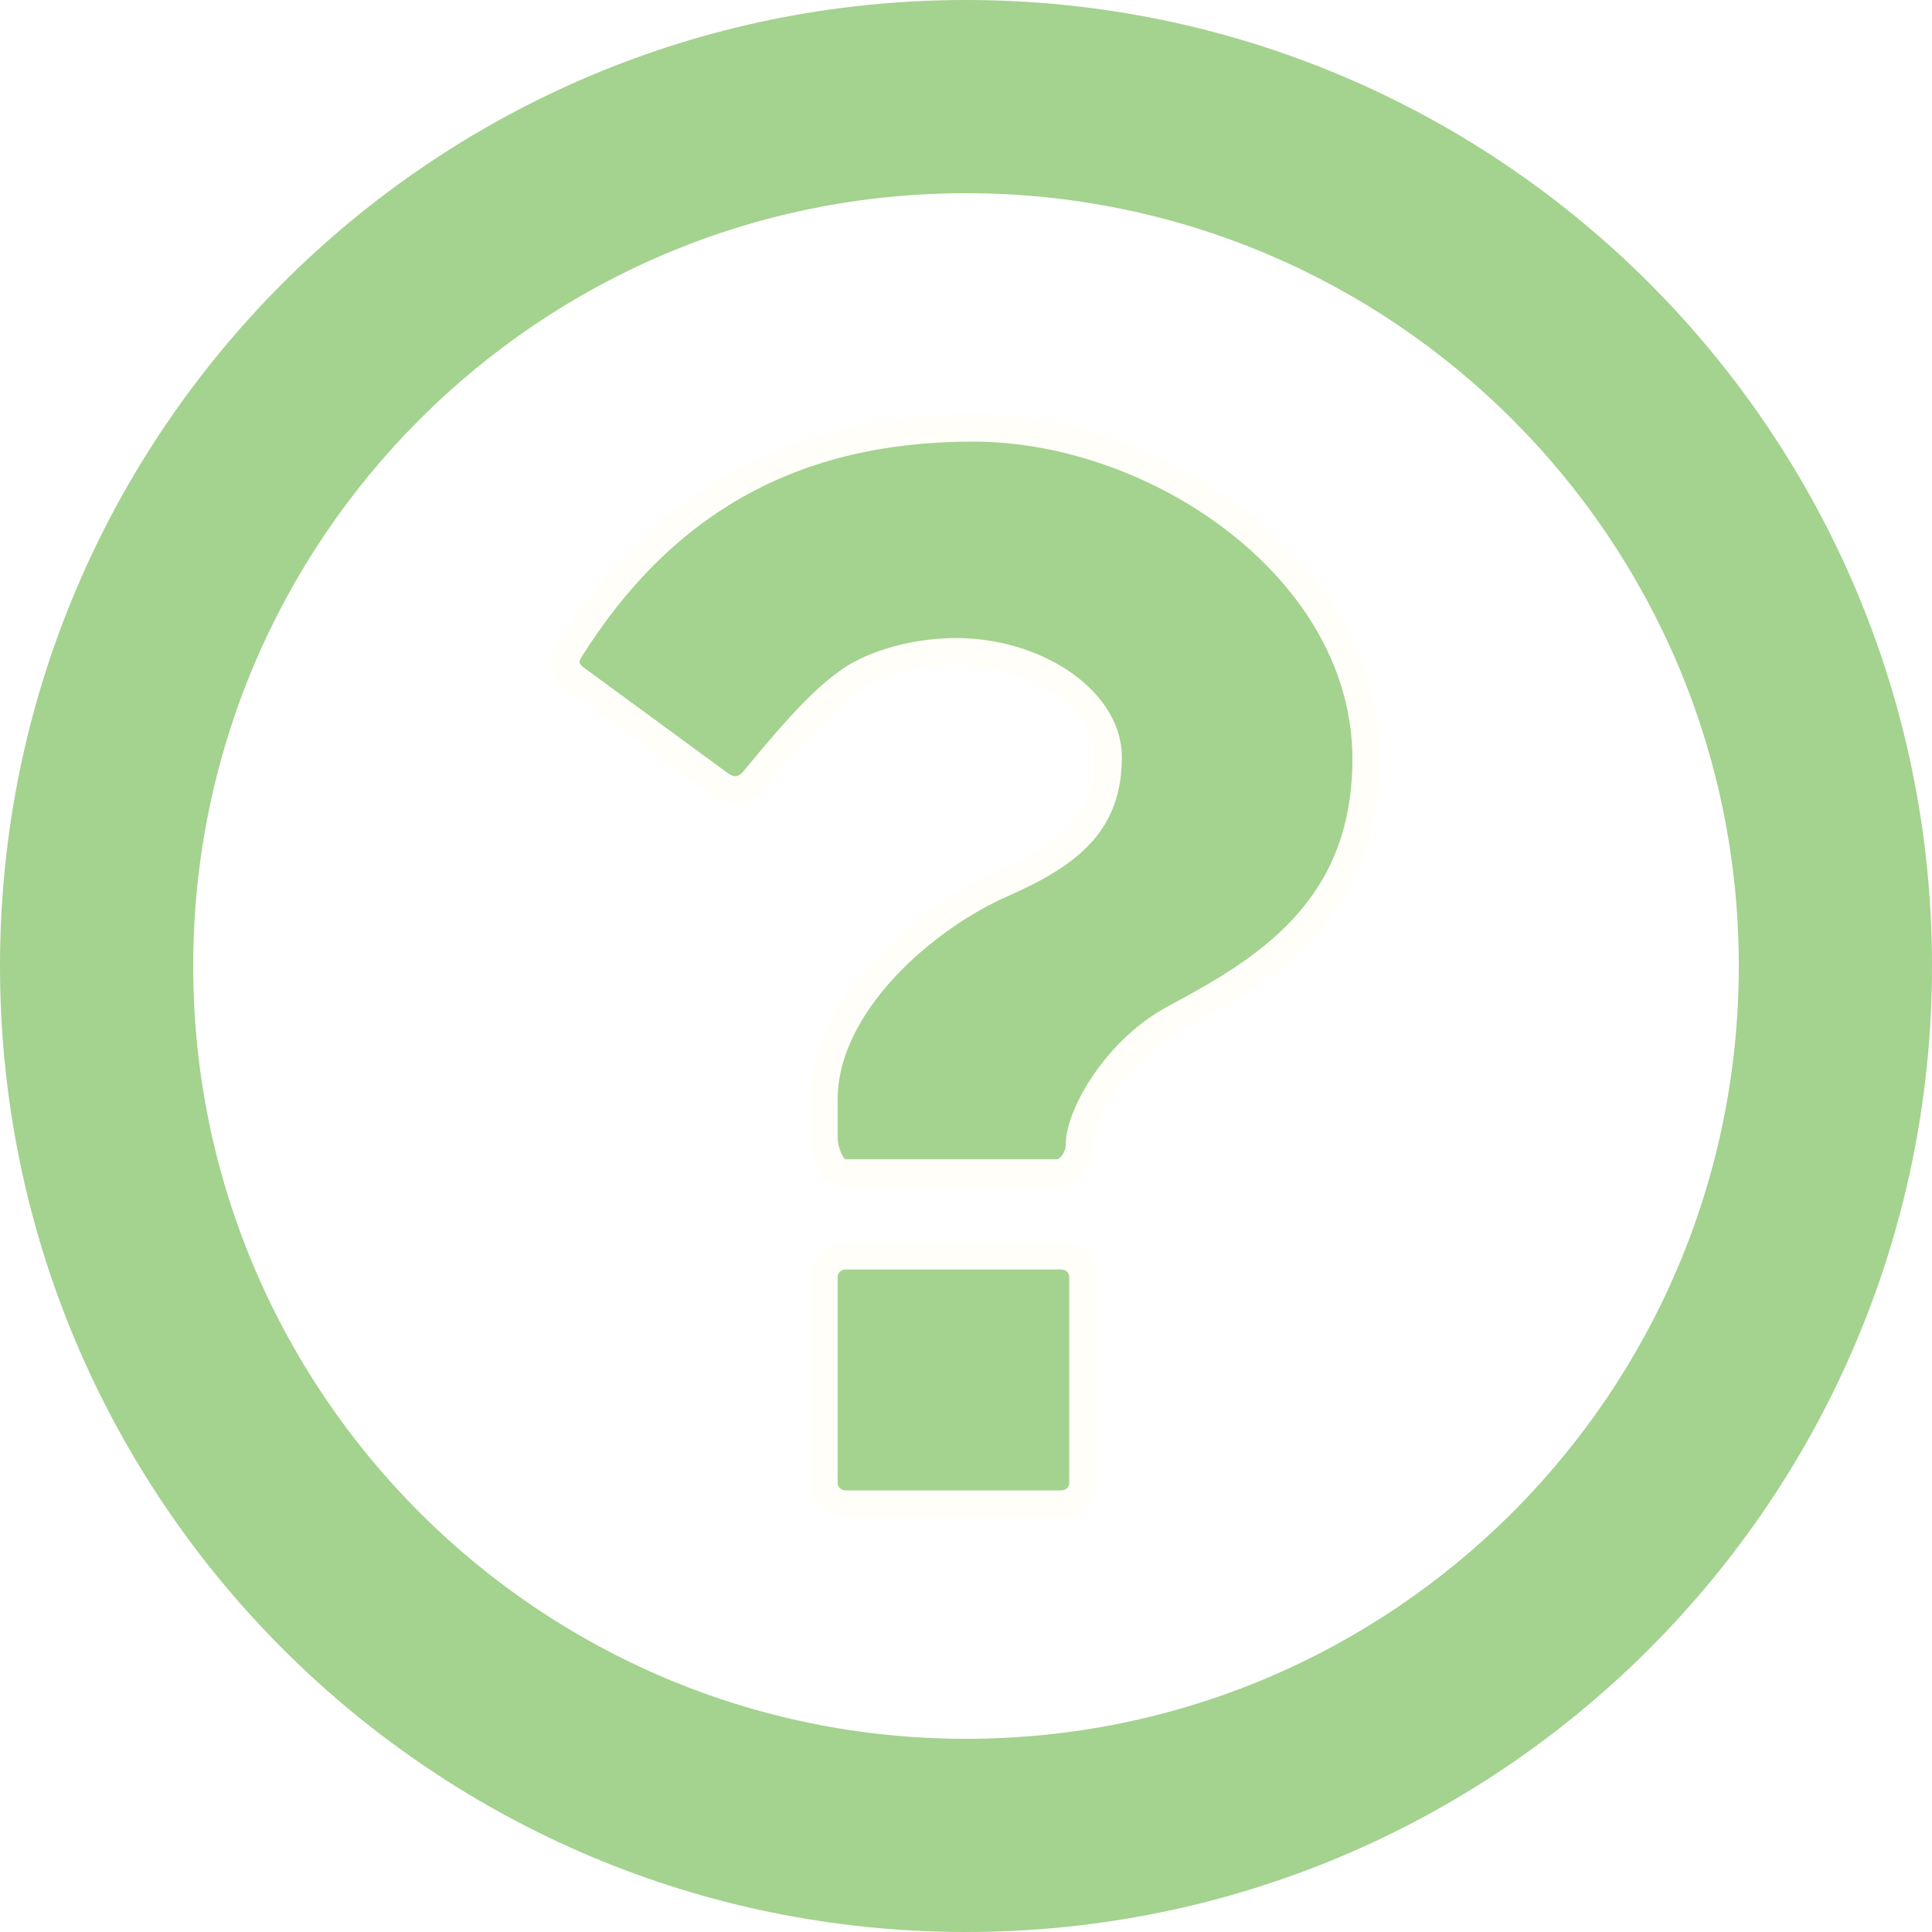
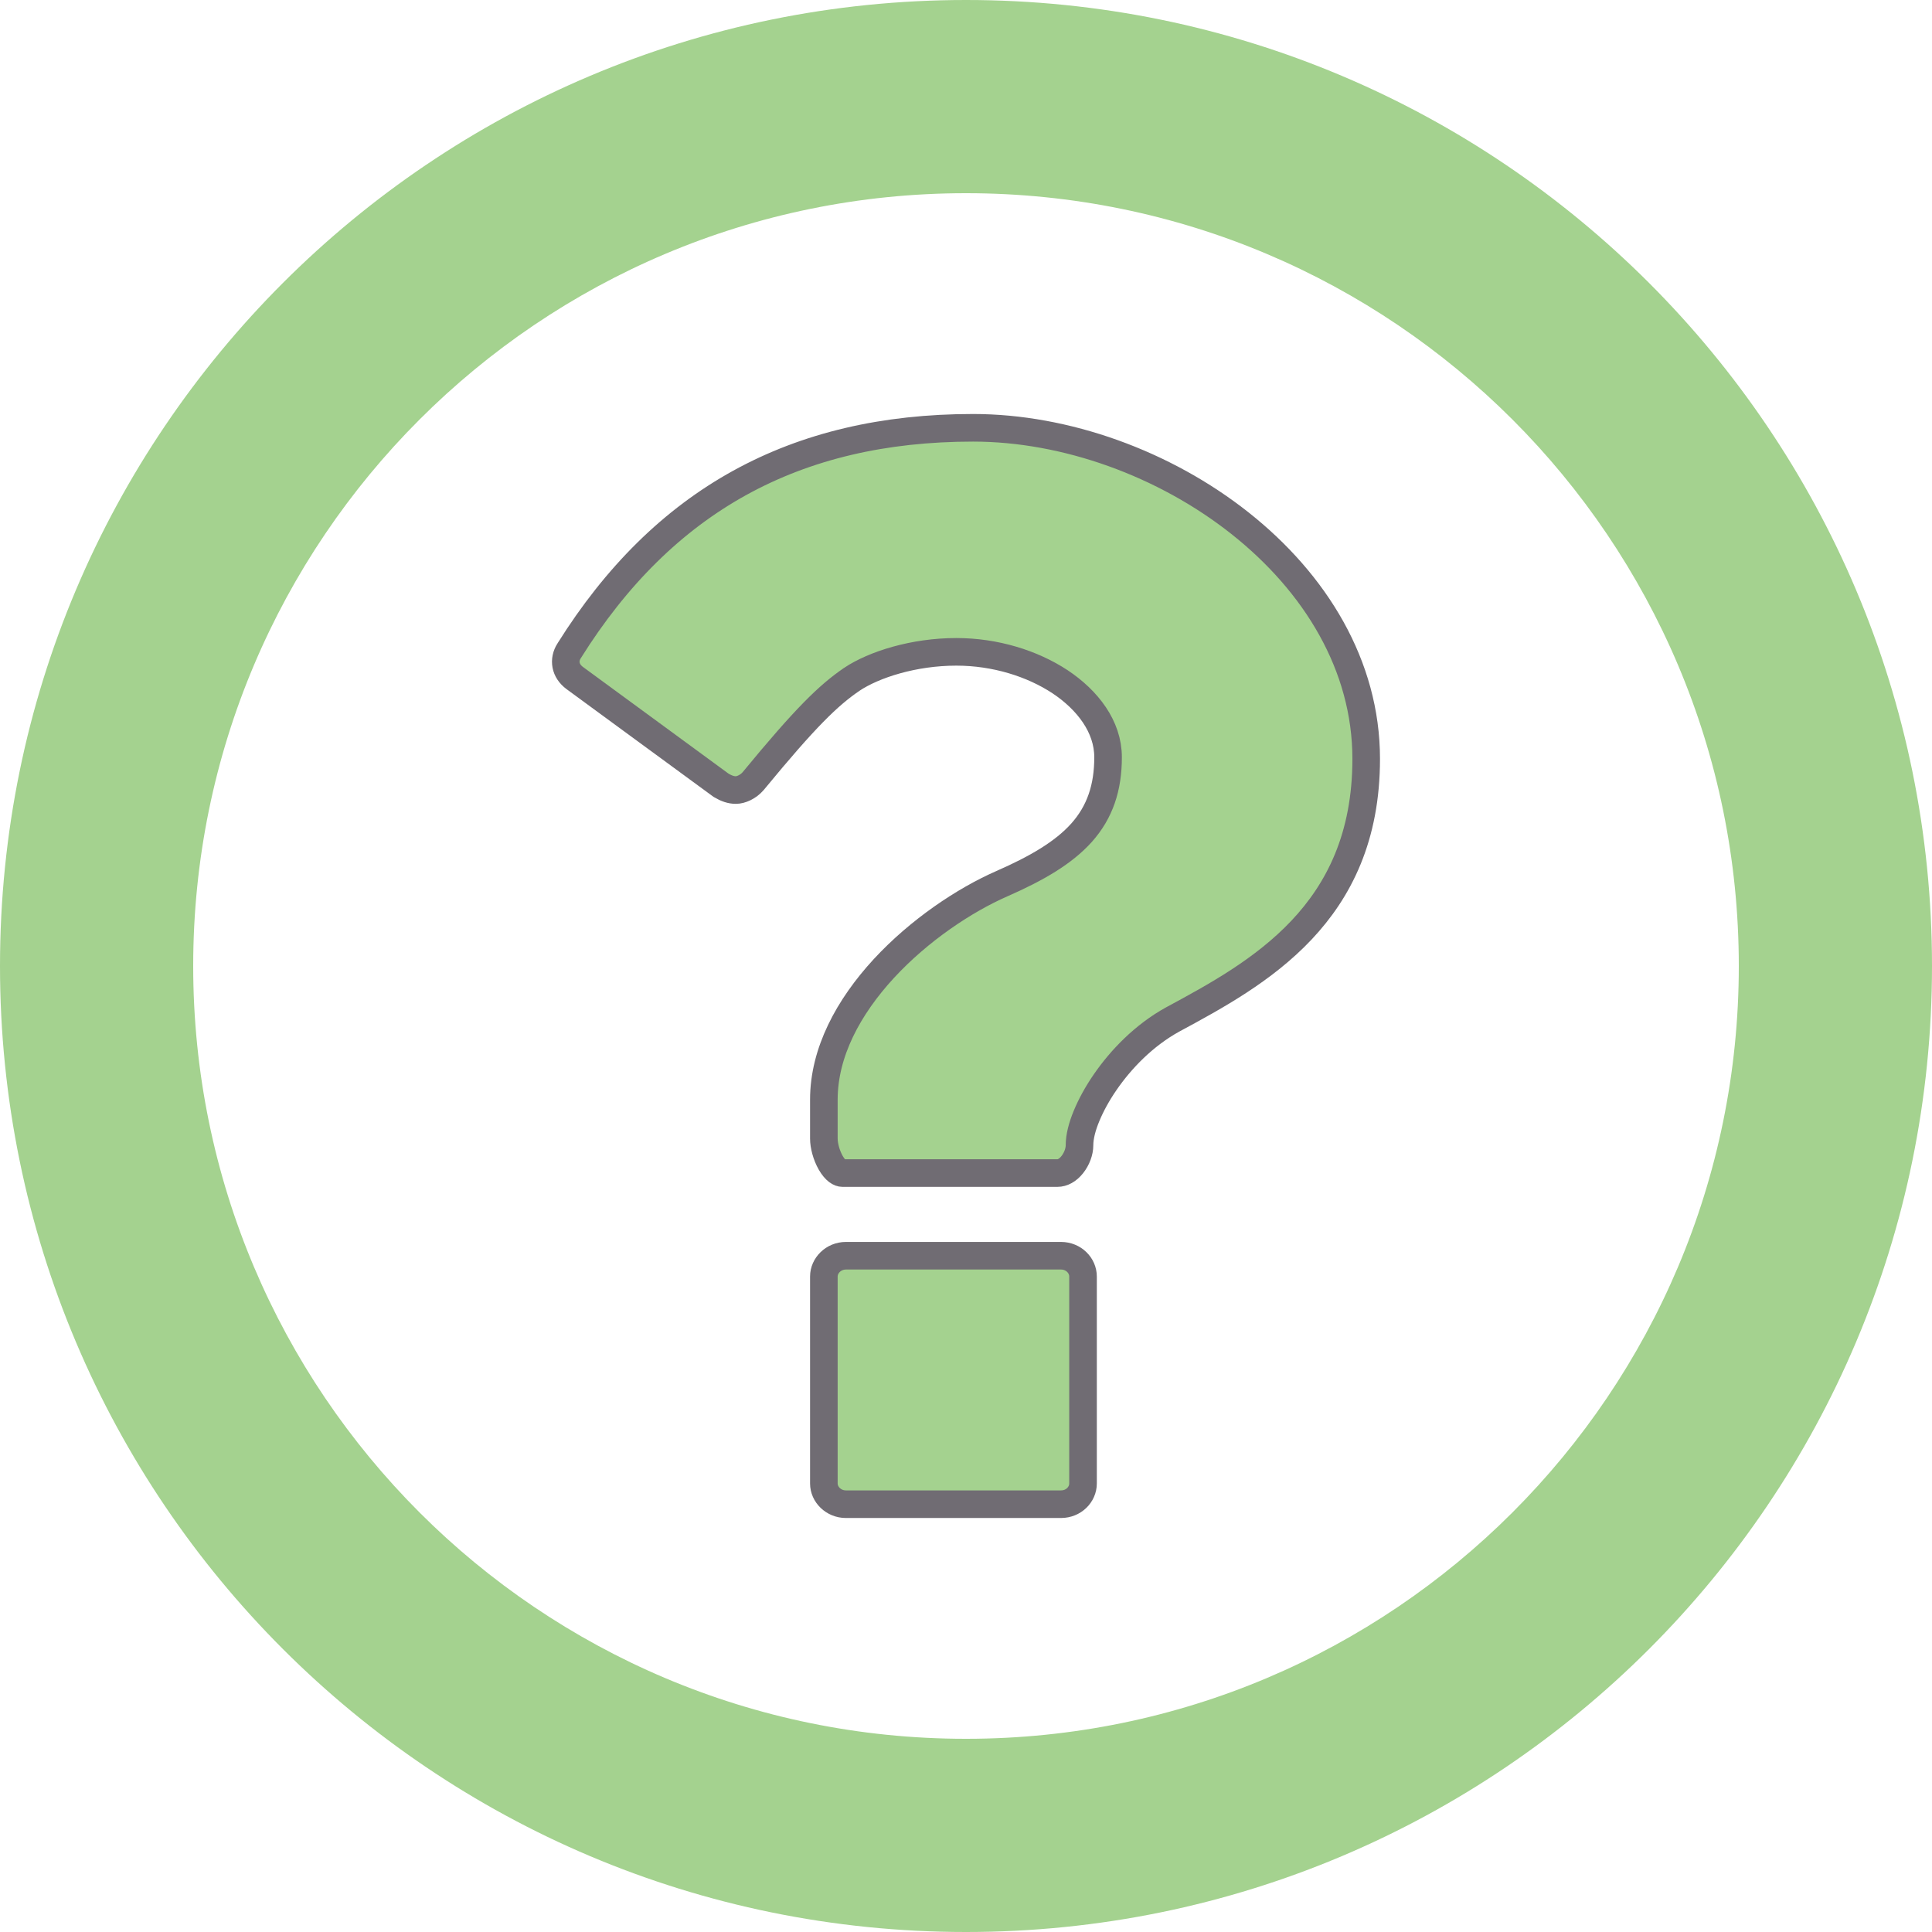
<svg xmlns="http://www.w3.org/2000/svg" width="28" height="28" viewBox="0 0 28 28" fill="none">
-   <path d="M8.248 9.432L8.249 9.431C9.615 7.25 11.525 6.2 14.103 6.2C15.446 6.2 16.877 6.717 17.97 7.582C19.063 8.447 19.8 9.644 19.8 10.998C19.8 12.133 19.403 12.906 18.863 13.479C18.315 14.06 17.616 14.44 16.997 14.774L16.997 14.774L16.995 14.775C16.578 15.005 16.245 15.352 16.016 15.685C15.901 15.852 15.81 16.02 15.747 16.173C15.685 16.322 15.645 16.471 15.645 16.599C15.645 16.688 15.607 16.795 15.54 16.879C15.474 16.962 15.397 17.001 15.325 17.001H12.209C12.173 17.001 12.109 16.972 12.04 16.853C11.976 16.741 11.94 16.601 11.94 16.501V15.937C11.94 15.251 12.296 14.594 12.81 14.036C13.323 13.481 13.975 13.046 14.522 12.806C15.028 12.584 15.415 12.358 15.675 12.068C15.942 11.768 16.059 11.415 16.059 10.974C16.059 10.53 15.761 10.145 15.364 9.881C14.961 9.615 14.423 9.447 13.86 9.447C13.242 9.447 12.667 9.631 12.345 9.845L12.345 9.845L12.344 9.846C12.006 10.077 11.678 10.394 10.915 11.321C10.842 11.405 10.739 11.45 10.664 11.45C10.597 11.45 10.529 11.428 10.452 11.382L8.329 9.826C8.329 9.826 8.329 9.826 8.329 9.826C8.189 9.722 8.164 9.565 8.248 9.432ZM15.376 18.199C15.56 18.199 15.696 18.341 15.696 18.5V21.5C15.696 21.659 15.56 21.8 15.376 21.8H12.26C12.079 21.8 11.94 21.658 11.94 21.5V18.5C11.94 18.342 12.079 18.199 12.26 18.199H15.376Z" fill="#A4D28F" stroke="#fffef9" stroke-width="0.4" />
+   <path d="M8.248 9.432L8.249 9.431C9.615 7.25 11.525 6.2 14.103 6.2C15.446 6.2 16.877 6.717 17.97 7.582C19.063 8.447 19.8 9.644 19.8 10.998C19.8 12.133 19.403 12.906 18.863 13.479C18.315 14.06 17.616 14.44 16.997 14.774L16.997 14.774L16.995 14.775C16.578 15.005 16.245 15.352 16.016 15.685C15.901 15.852 15.81 16.02 15.747 16.173C15.685 16.322 15.645 16.471 15.645 16.599C15.645 16.688 15.607 16.795 15.54 16.879C15.474 16.962 15.397 17.001 15.325 17.001H12.209C12.173 17.001 12.109 16.972 12.04 16.853C11.976 16.741 11.94 16.601 11.94 16.501V15.937C11.94 15.251 12.296 14.594 12.81 14.036C13.323 13.481 13.975 13.046 14.522 12.806C15.028 12.584 15.415 12.358 15.675 12.068C15.942 11.768 16.059 11.415 16.059 10.974C16.059 10.53 15.761 10.145 15.364 9.881C14.961 9.615 14.423 9.447 13.86 9.447C13.242 9.447 12.667 9.631 12.345 9.845L12.345 9.845L12.344 9.846C12.006 10.077 11.678 10.394 10.915 11.321C10.842 11.405 10.739 11.45 10.664 11.45C10.597 11.45 10.529 11.428 10.452 11.382L8.329 9.826C8.329 9.826 8.329 9.826 8.329 9.826C8.189 9.722 8.164 9.565 8.248 9.432ZM15.376 18.199C15.56 18.199 15.696 18.341 15.696 18.5V21.5C15.696 21.659 15.56 21.8 15.376 21.8H12.26C12.079 21.8 11.94 21.658 11.94 21.5V18.5C11.94 18.342 12.079 18.199 12.26 18.199H15.376Z" fill="#A4D28F" stroke="#706c73" stroke-width="0.4" />
  <path fill-rule="evenodd" clip-rule="evenodd" d="M14 25.2C20.186 25.2 25.2 20.186 25.2 14C25.2 7.814 20.186 2.8 14 2.8C7.814 2.8 2.8 7.814 2.8 14C2.8 20.186 7.814 25.2 14 25.2ZM14 28C21.732 28 28 21.732 28 14C28 6.268 21.732 0 14 0C6.268 0 0 6.268 0 14C0 21.732 6.268 28 14 28Z" fill="#A4D28F" />
</svg>
